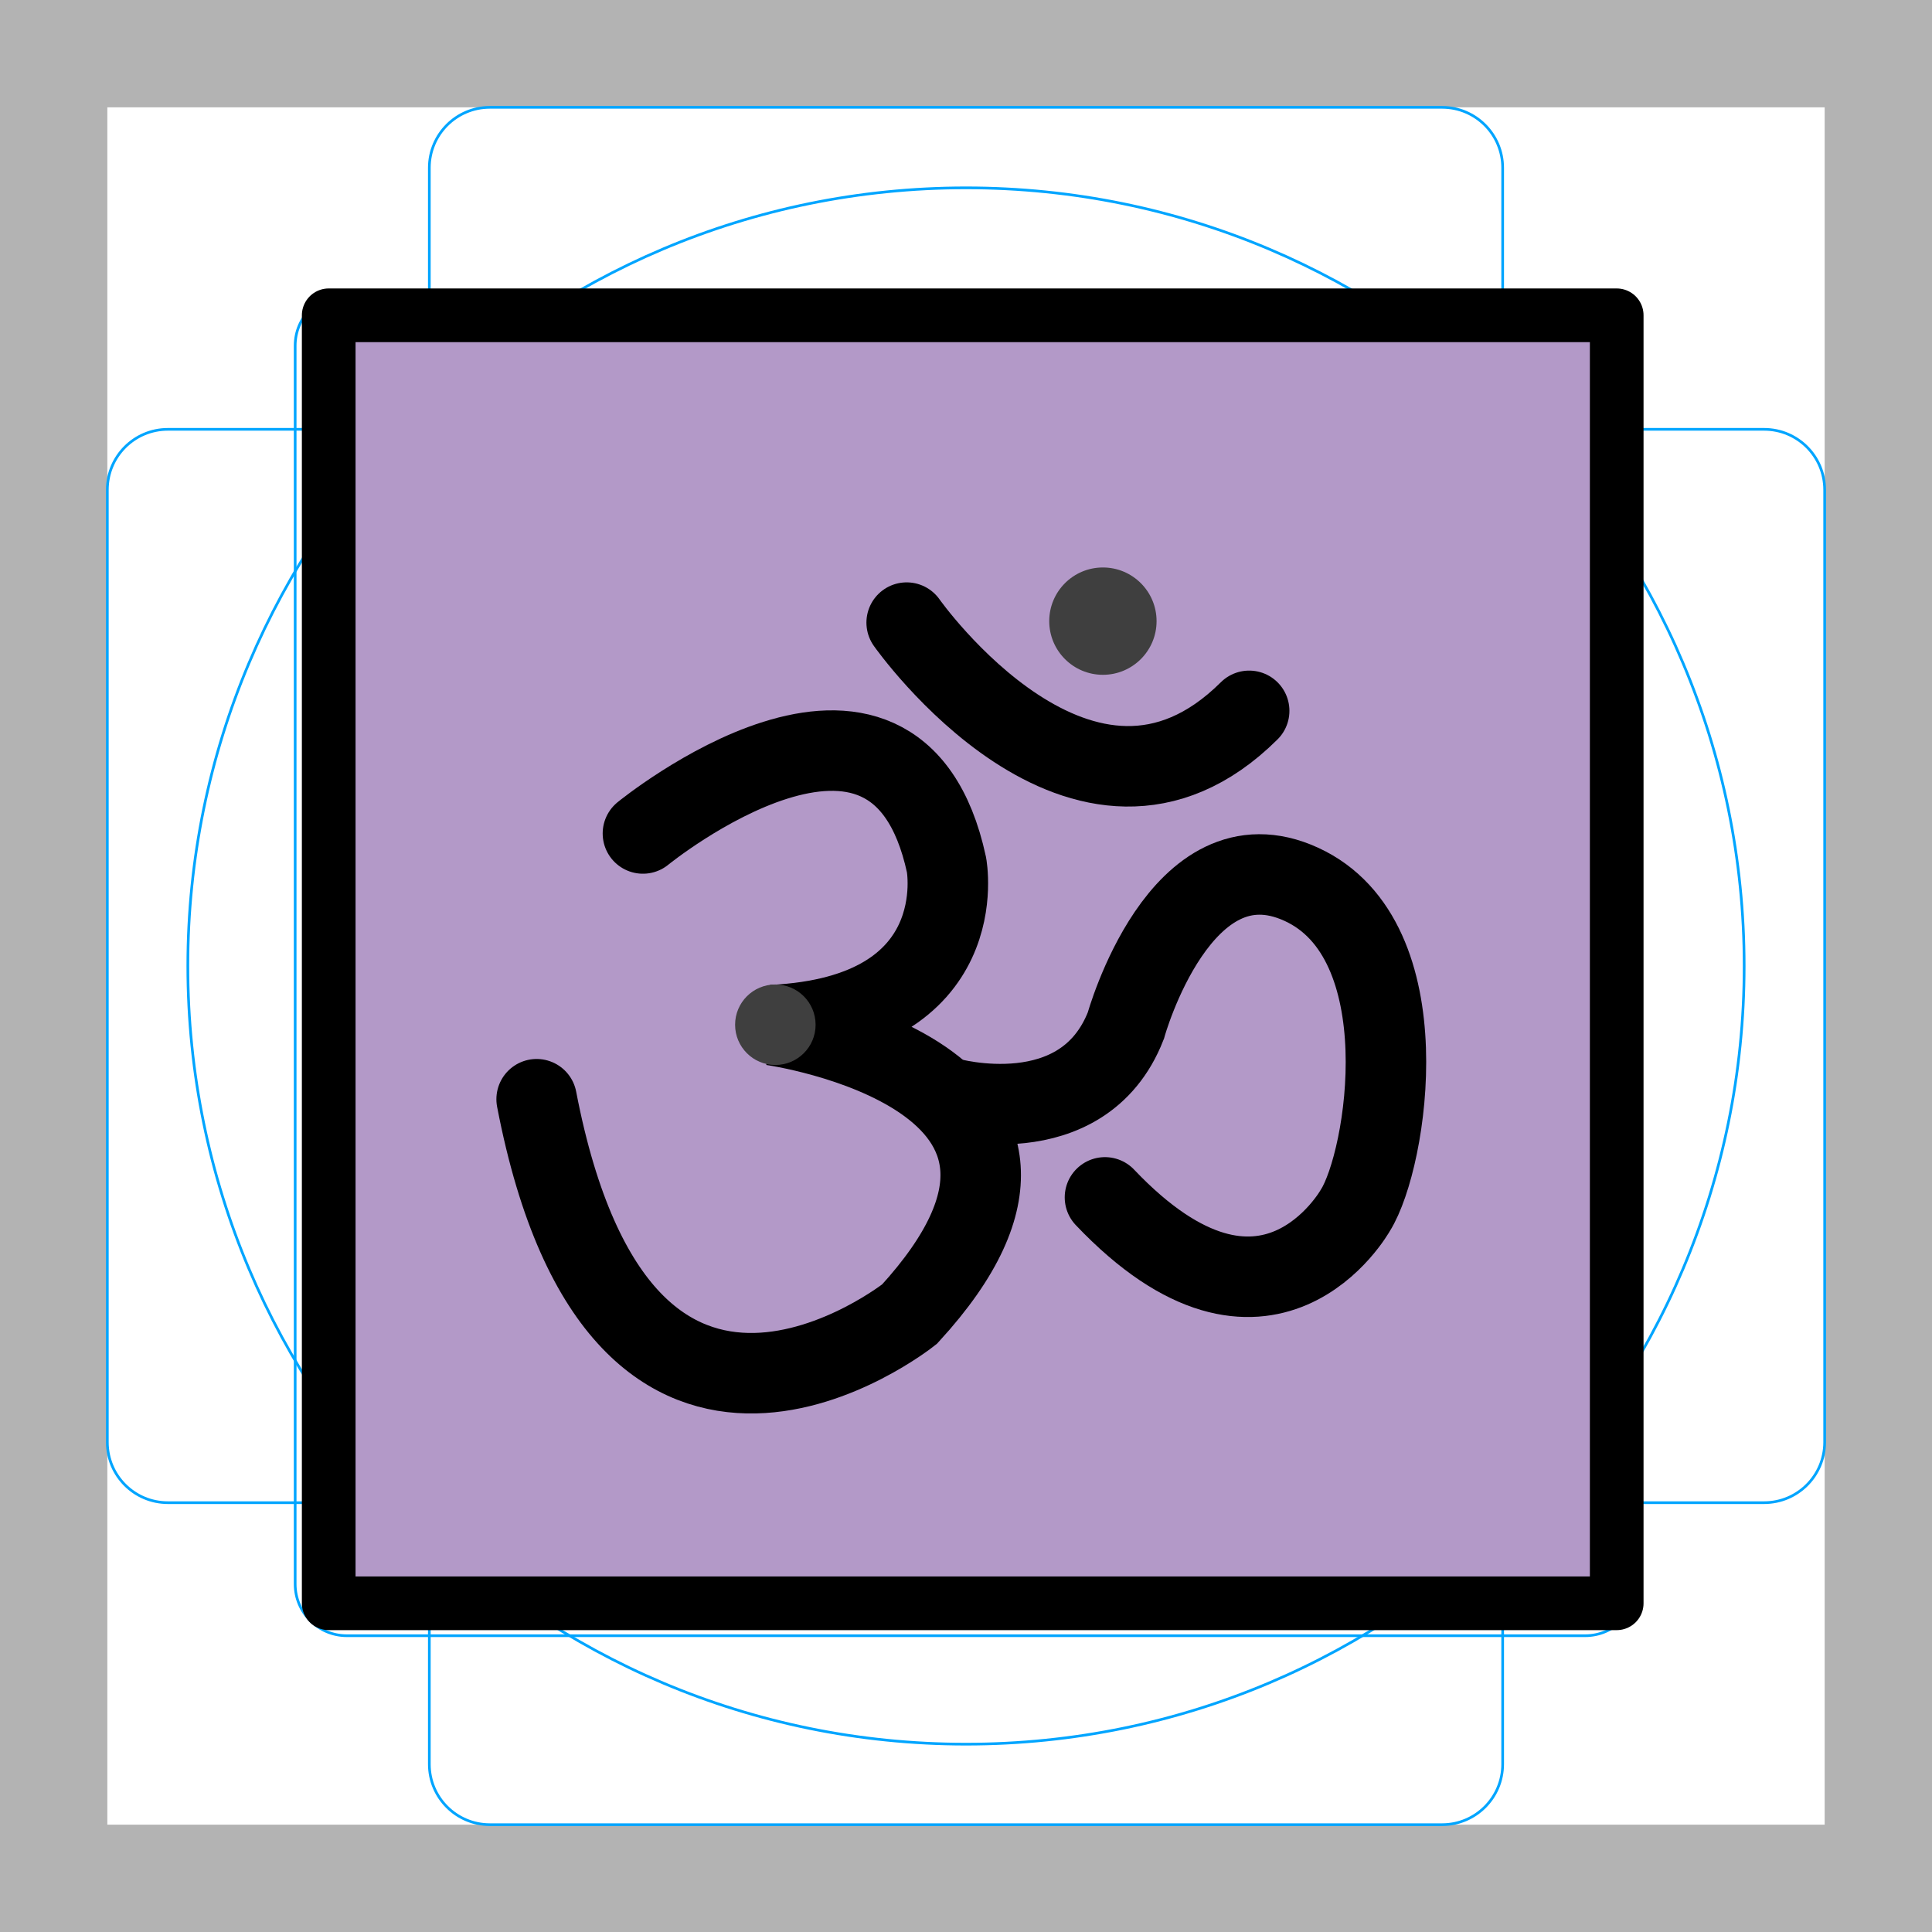
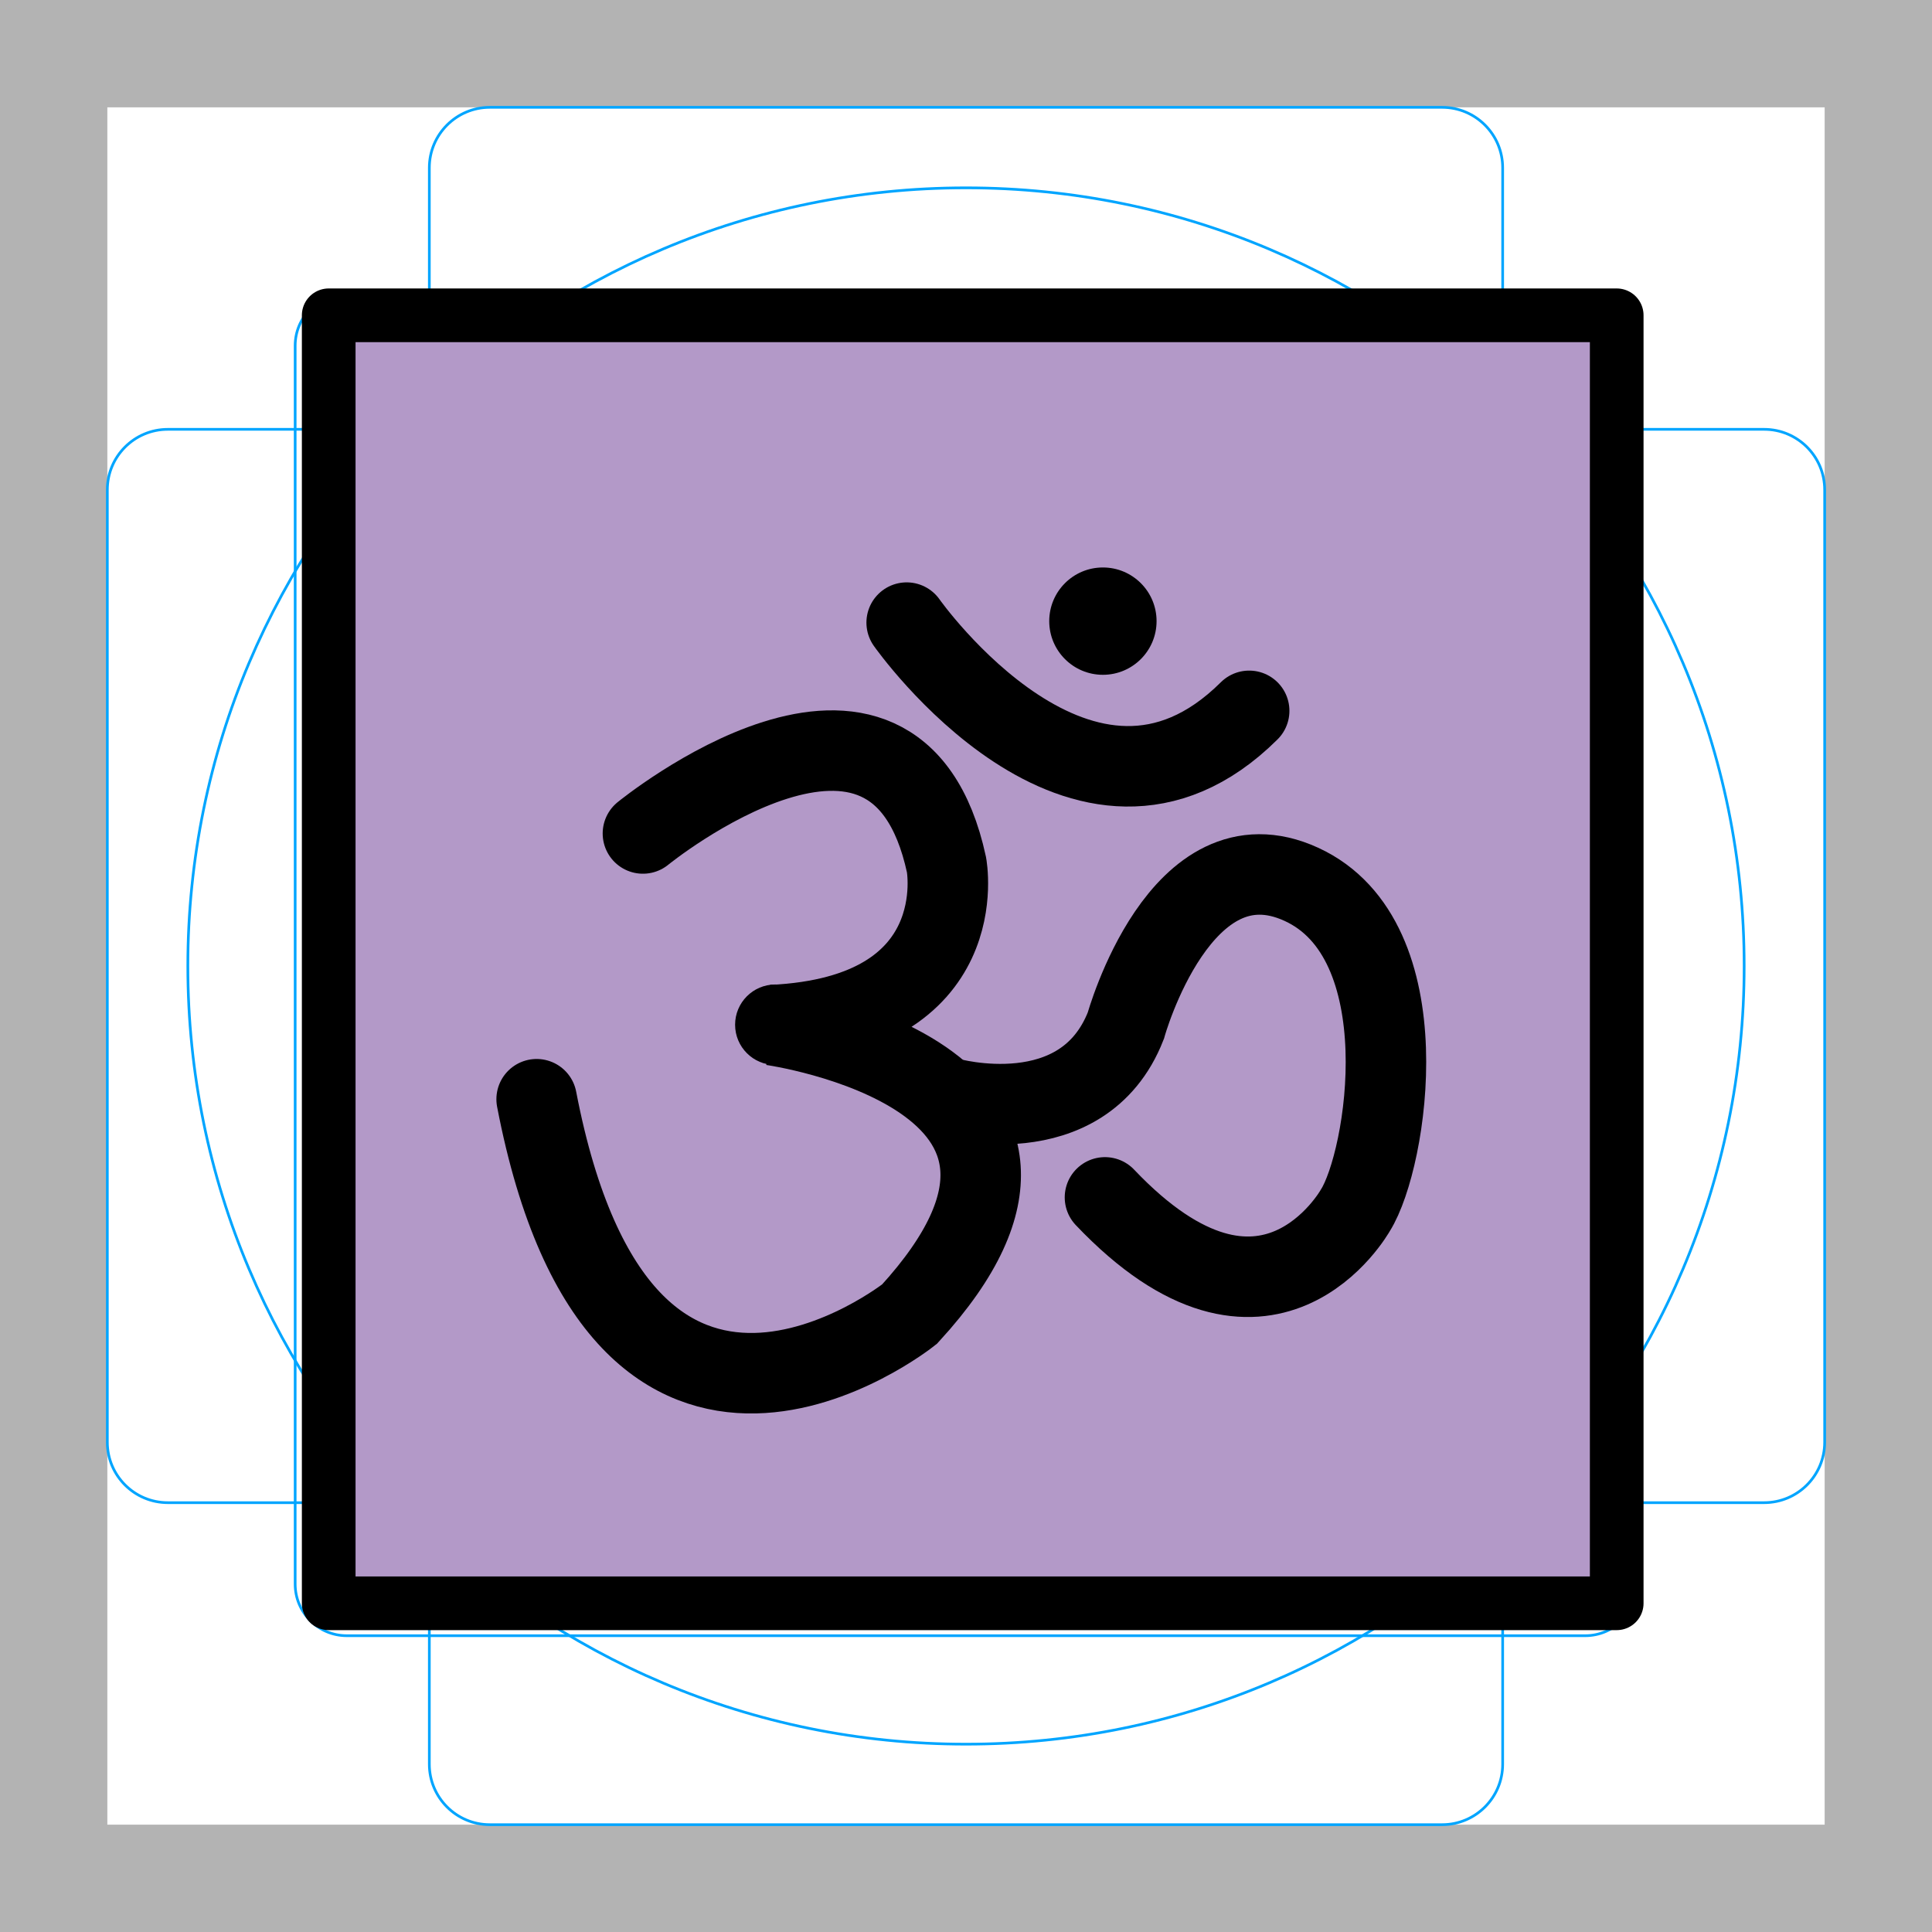
<svg xmlns="http://www.w3.org/2000/svg" id="emoji" viewBox="0 0 72 72">
  <g id="grid">
    <path d="M68,4V68H4V4H68m4-4H0V72H72V0Z" fill="#b3b3b3" />
    <path d="M12.923,10.959H59.077A1.923,1.923,0,0,1,61,12.882V59.036a1.922,1.922,0,0,1-1.922,1.922H12.923A1.923,1.923,0,0,1,11,59.035V12.882A1.923,1.923,0,0,1,12.923,10.959Z" fill="none" stroke="#00a5ff" stroke-miterlimit="10" stroke-width="0.1" />
    <rect x="16" y="4" width="40" height="64" rx="2.254" ry="2.254" fill="none" stroke="#00a5ff" stroke-miterlimit="10" stroke-width="0.1" />
    <rect x="16" y="4" width="40" height="64" rx="2.254" ry="2.254" transform="translate(72) rotate(90)" fill="none" stroke="#00a5ff" stroke-miterlimit="10" stroke-width="0.1" />
    <circle cx="36" cy="36" r="29" fill="none" stroke="#00a5ff" stroke-miterlimit="10" stroke-width="0.1" />
  </g>
  <g id="color">
    <rect x="12" y="12" width="48" height="47.834" fill="#b399c8" />
  </g>
  <g id="line">
    <path d="M23.96,31.061s9.404-7.672,11.313,1.167c0,0,1.061,5.62-6.506,5.975,0,0,13.295,1.861,5.128,10.771,0,0-10.713,8.538-13.896-8.009" fill="none" stroke="#000" stroke-linecap="round" stroke-miterlimit="10" stroke-width="3" />
    <path d="M33.789,23.203s6.612,9.405,12.764,3.288" fill="none" stroke="#000" stroke-linecap="round" stroke-miterlimit="10" stroke-width="3" />
    <path d="M35.345,40.91s5.003,1.423,6.612-2.687c0,0,2.032-7.335,6.541-5.267s3.203,10.253,2.015,12.145c0,0-3.288,5.887-9.334-.478" fill="none" stroke="#000" stroke-linecap="round" stroke-miterlimit="10" stroke-width="3" />
-     <circle cx="41.102" cy="23.148" r="2" fill="#3f3f3f" />
-     <path d="M30.395,38.188a1.5,1.5,0,1,1-1.501-1.499A1.5,1.5,0,0,1,30.395,38.188Z" fill="#3f3f3f" />
+     <circle cx="41.102" cy="23.148" r="2" fill="#000" />
+     <path d="M30.395,38.188a1.5,1.5,0,1,1-1.501-1.499A1.5,1.5,0,0,1,30.395,38.188Z" fill="#000" />
    <rect x="12.25" y="11.75" width="48" height="48" fill="none" stroke="#000" stroke-linecap="round" stroke-linejoin="round" stroke-width="2" />
  </g>
</svg>
